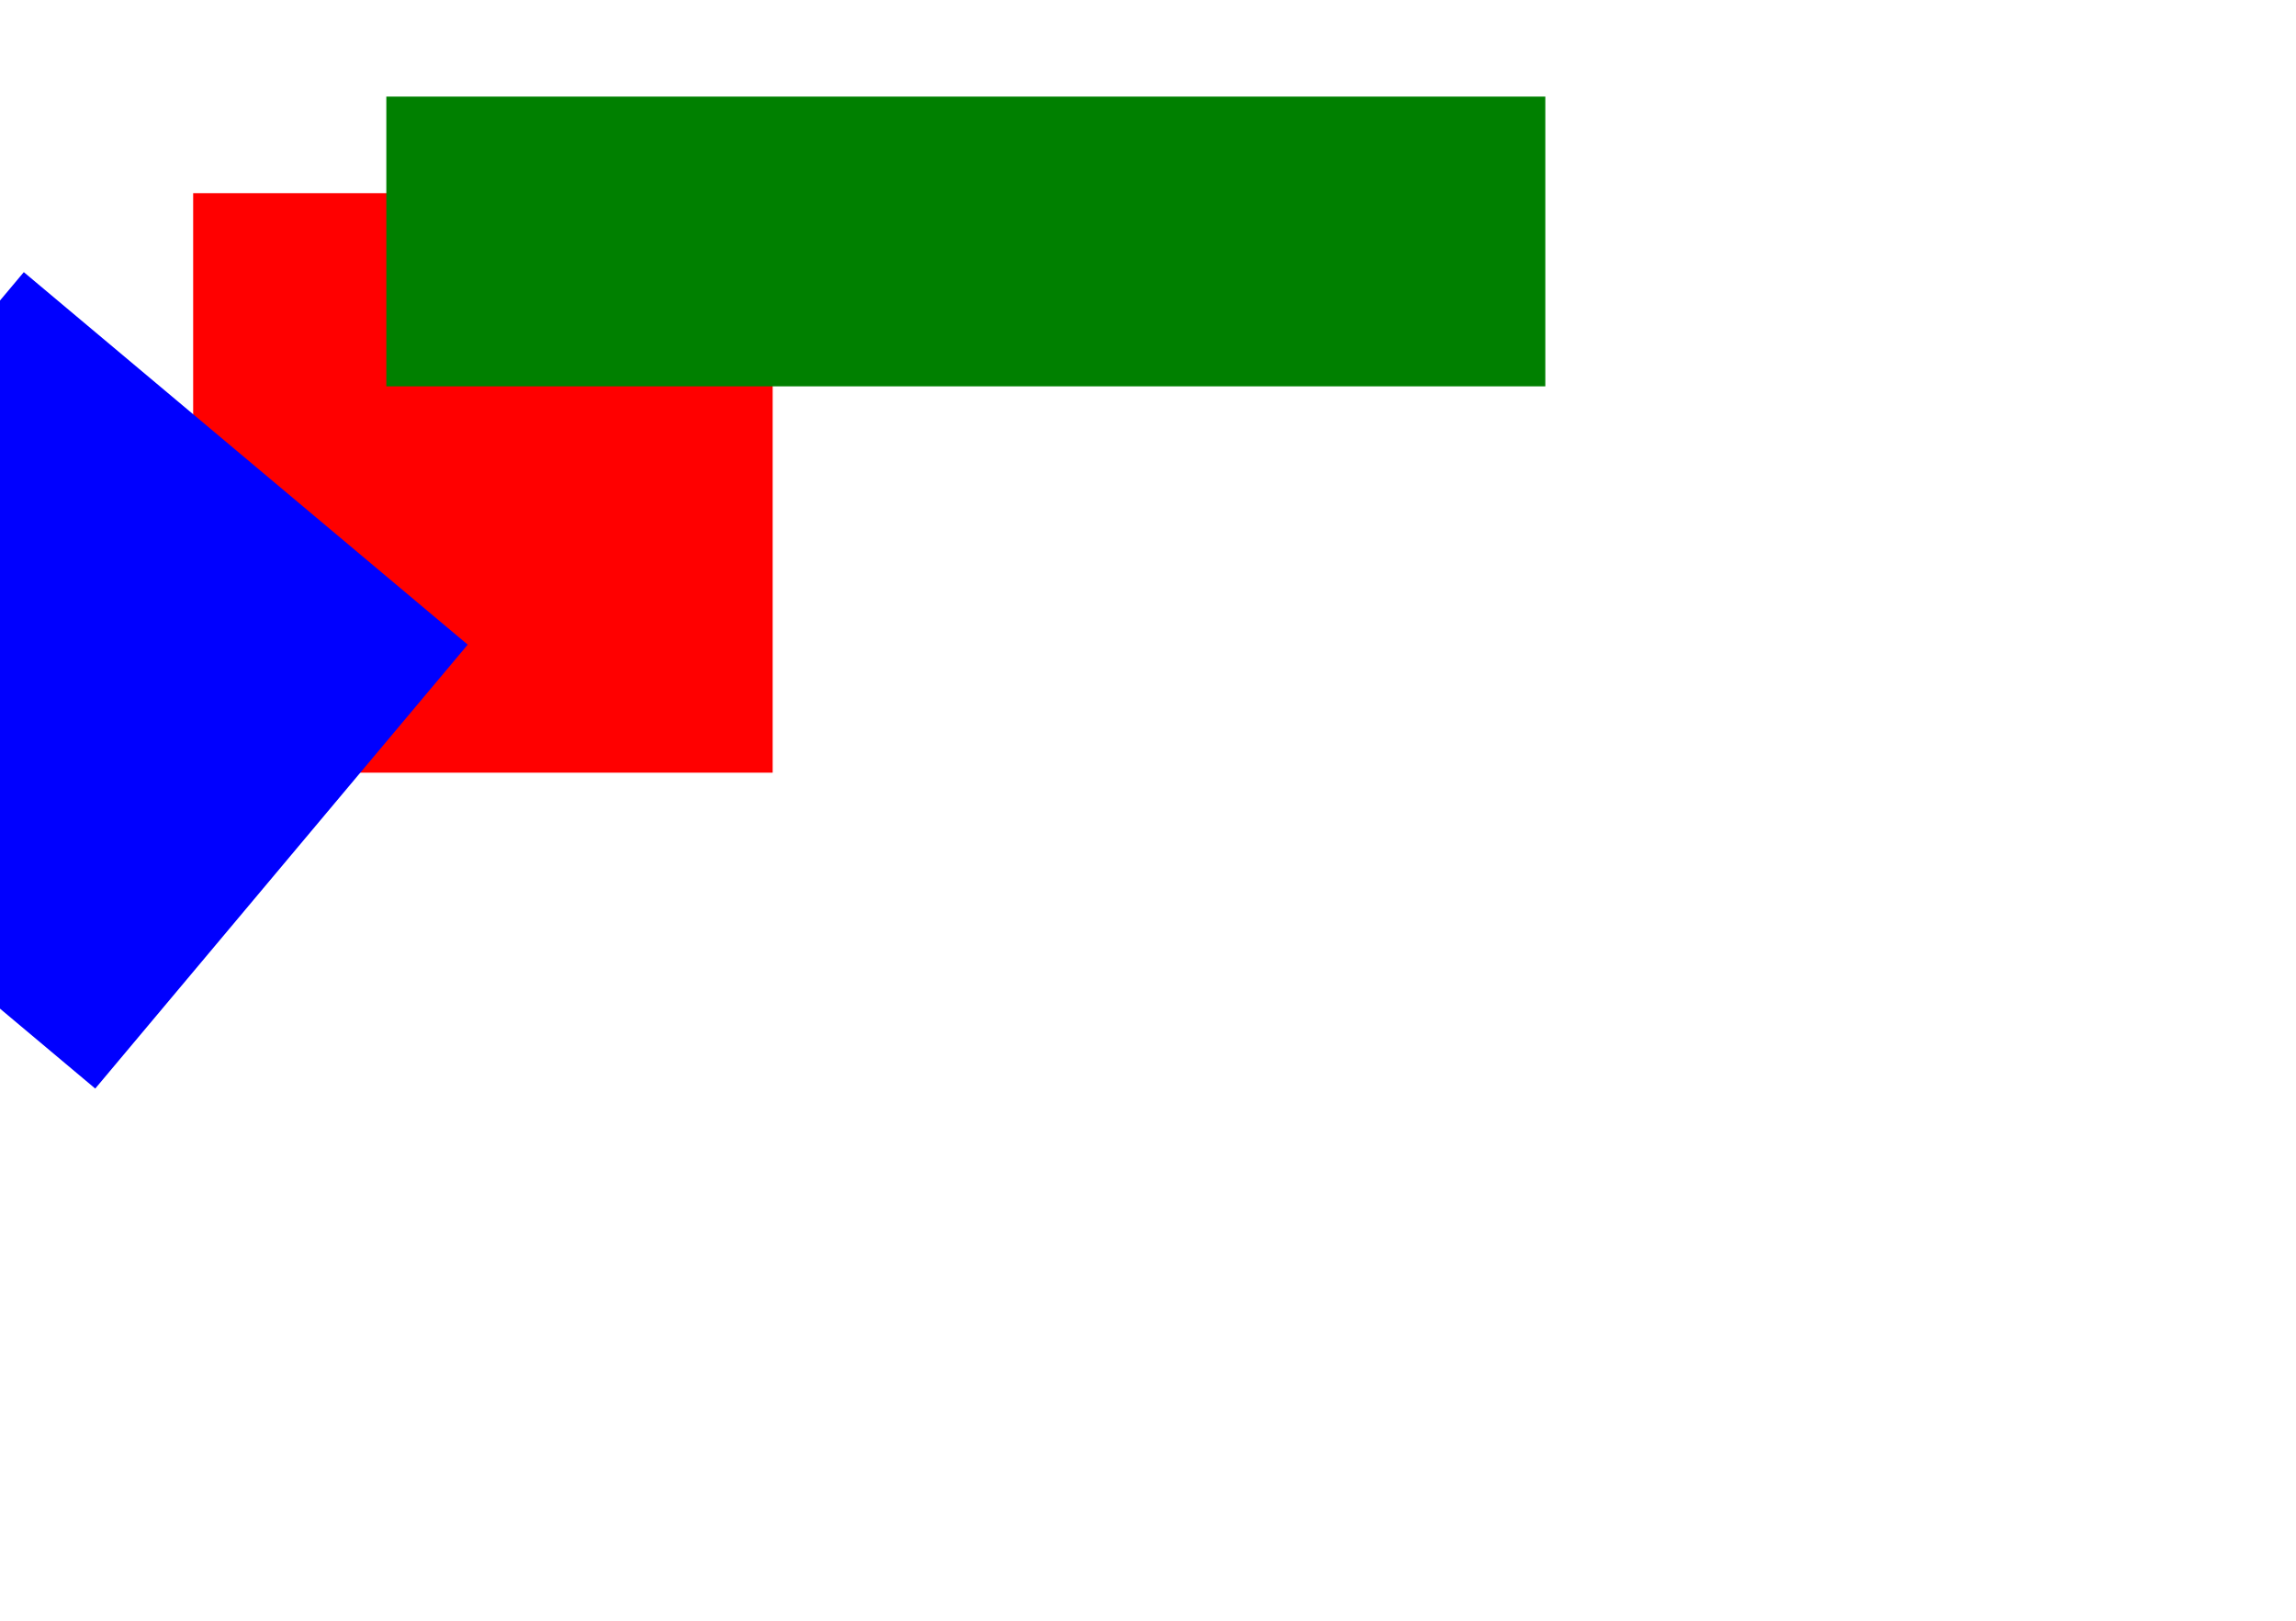
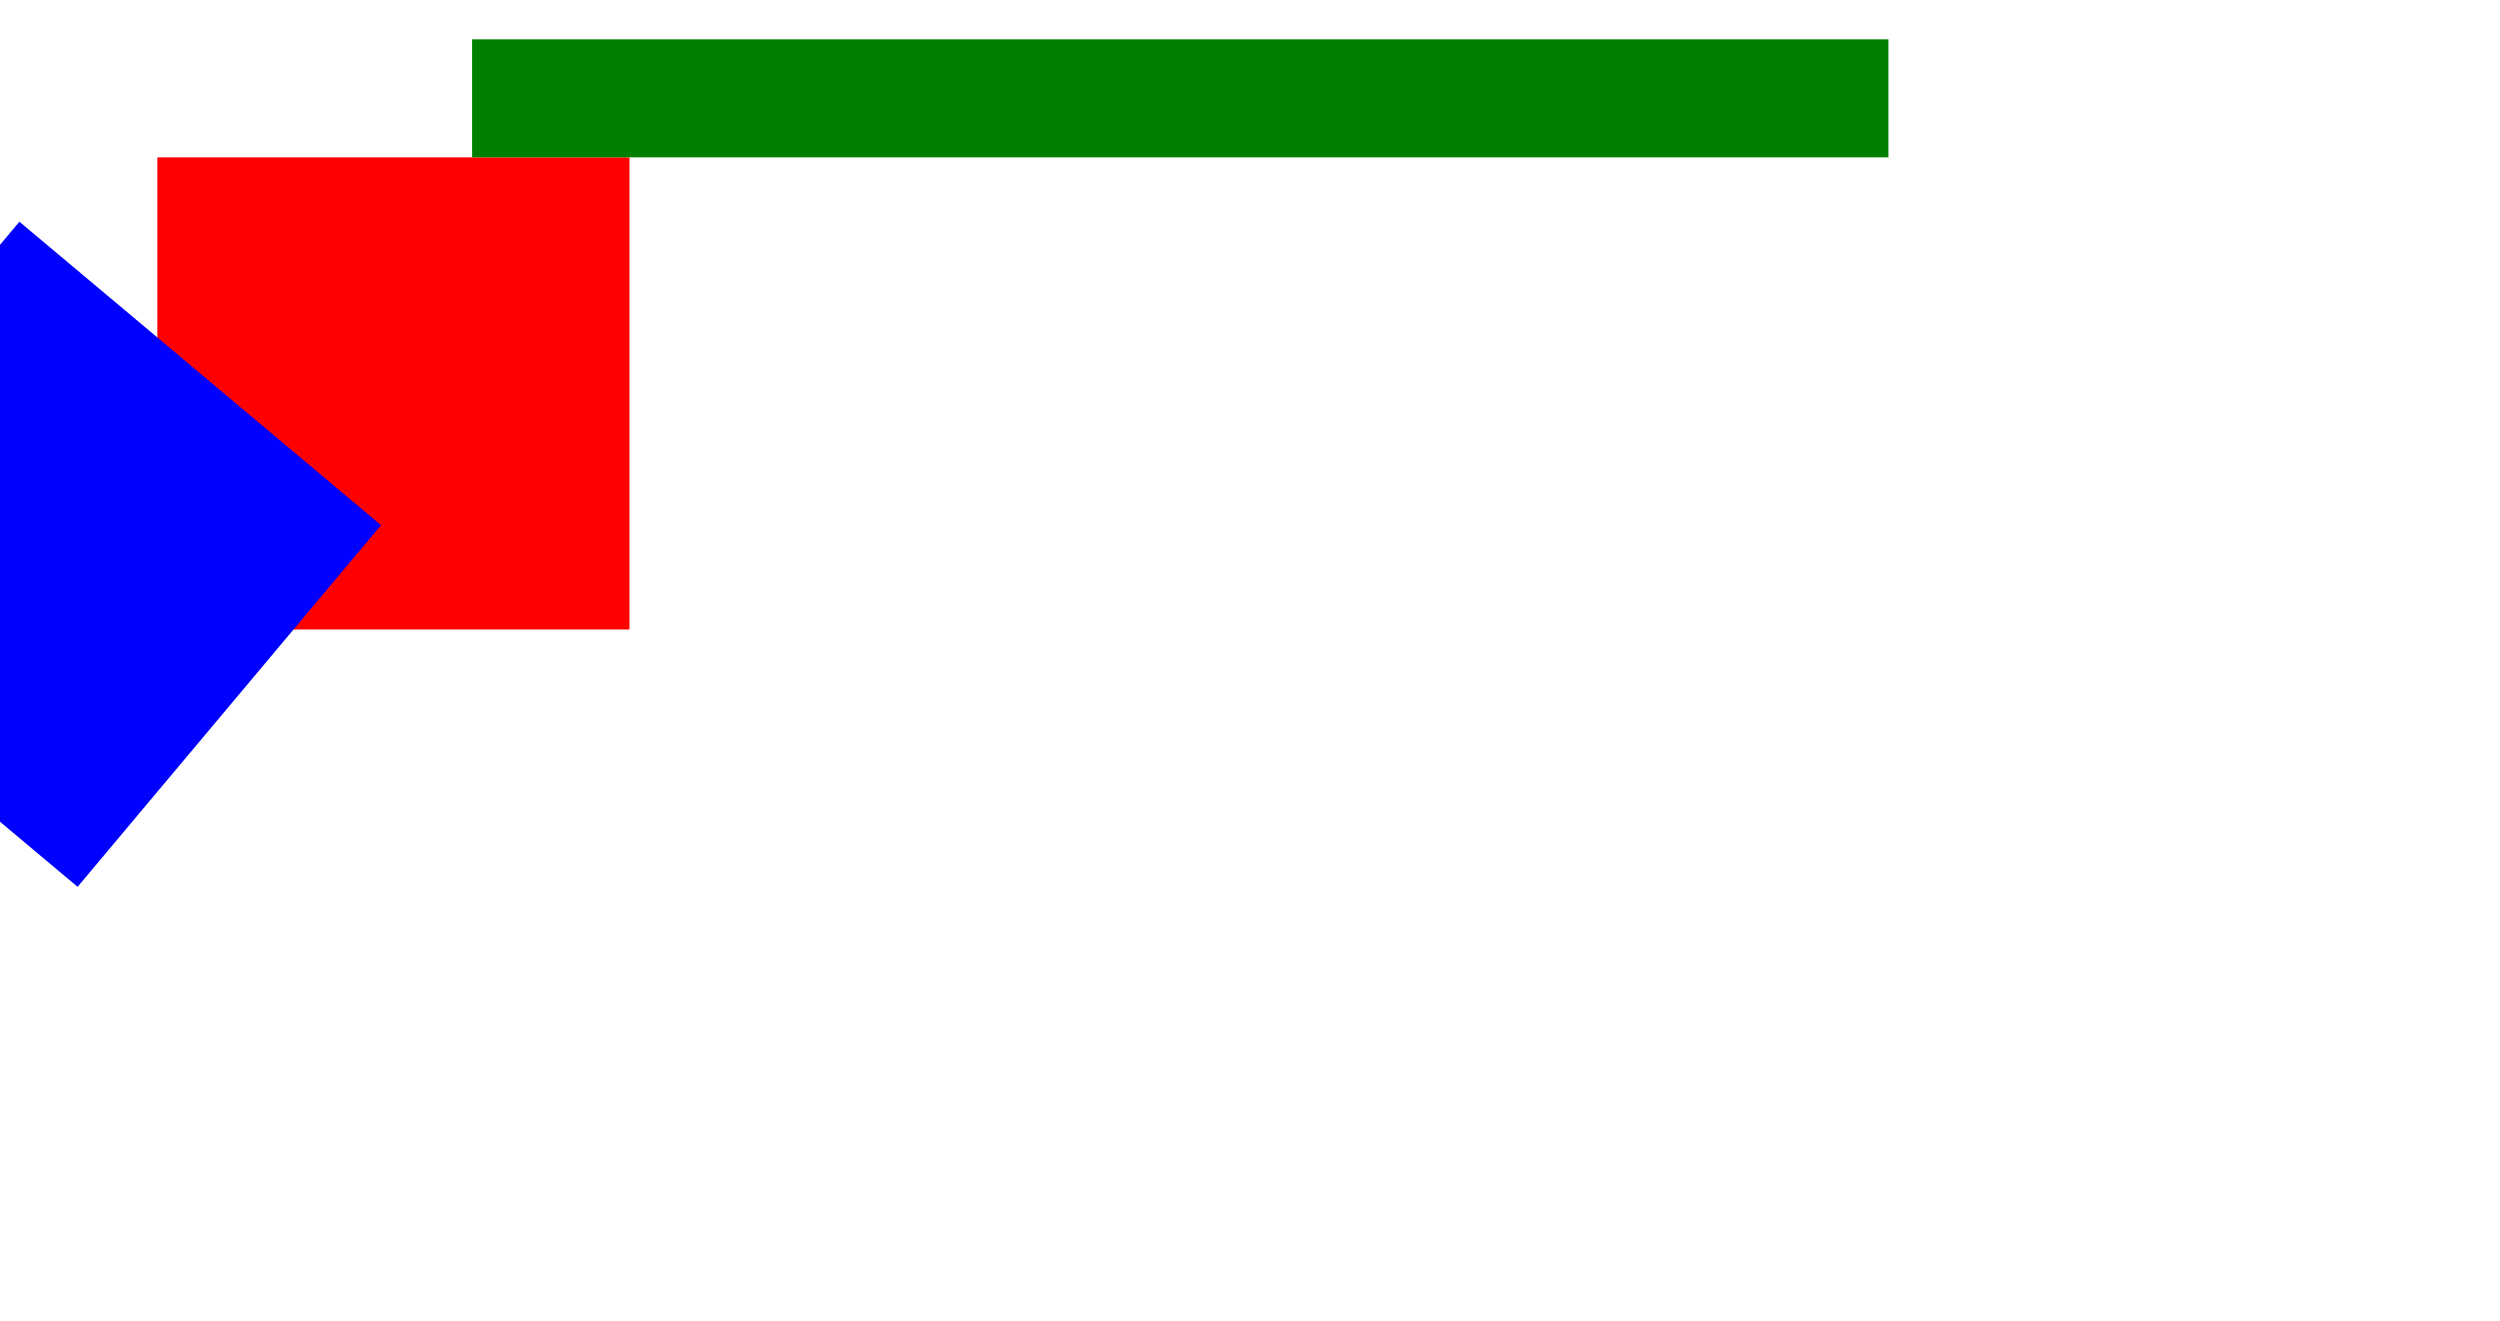
<svg xmlns="http://www.w3.org/2000/svg" width="100%" height="100%">
  <g>
    <rect width="150" height="150" x="50" y="50" fill="red" />
  </g>
  <g transform="rotate(40)">
    <rect width="150" height="150" x="50" y="50" fill="blue" />
  </g>
-   <g transform="scale(2,0.5)">
+   <g transform="scale(3,0.25)">
    <rect width="150" height="150" x="50" y="50" fill="green" />
  </g>
</svg>
